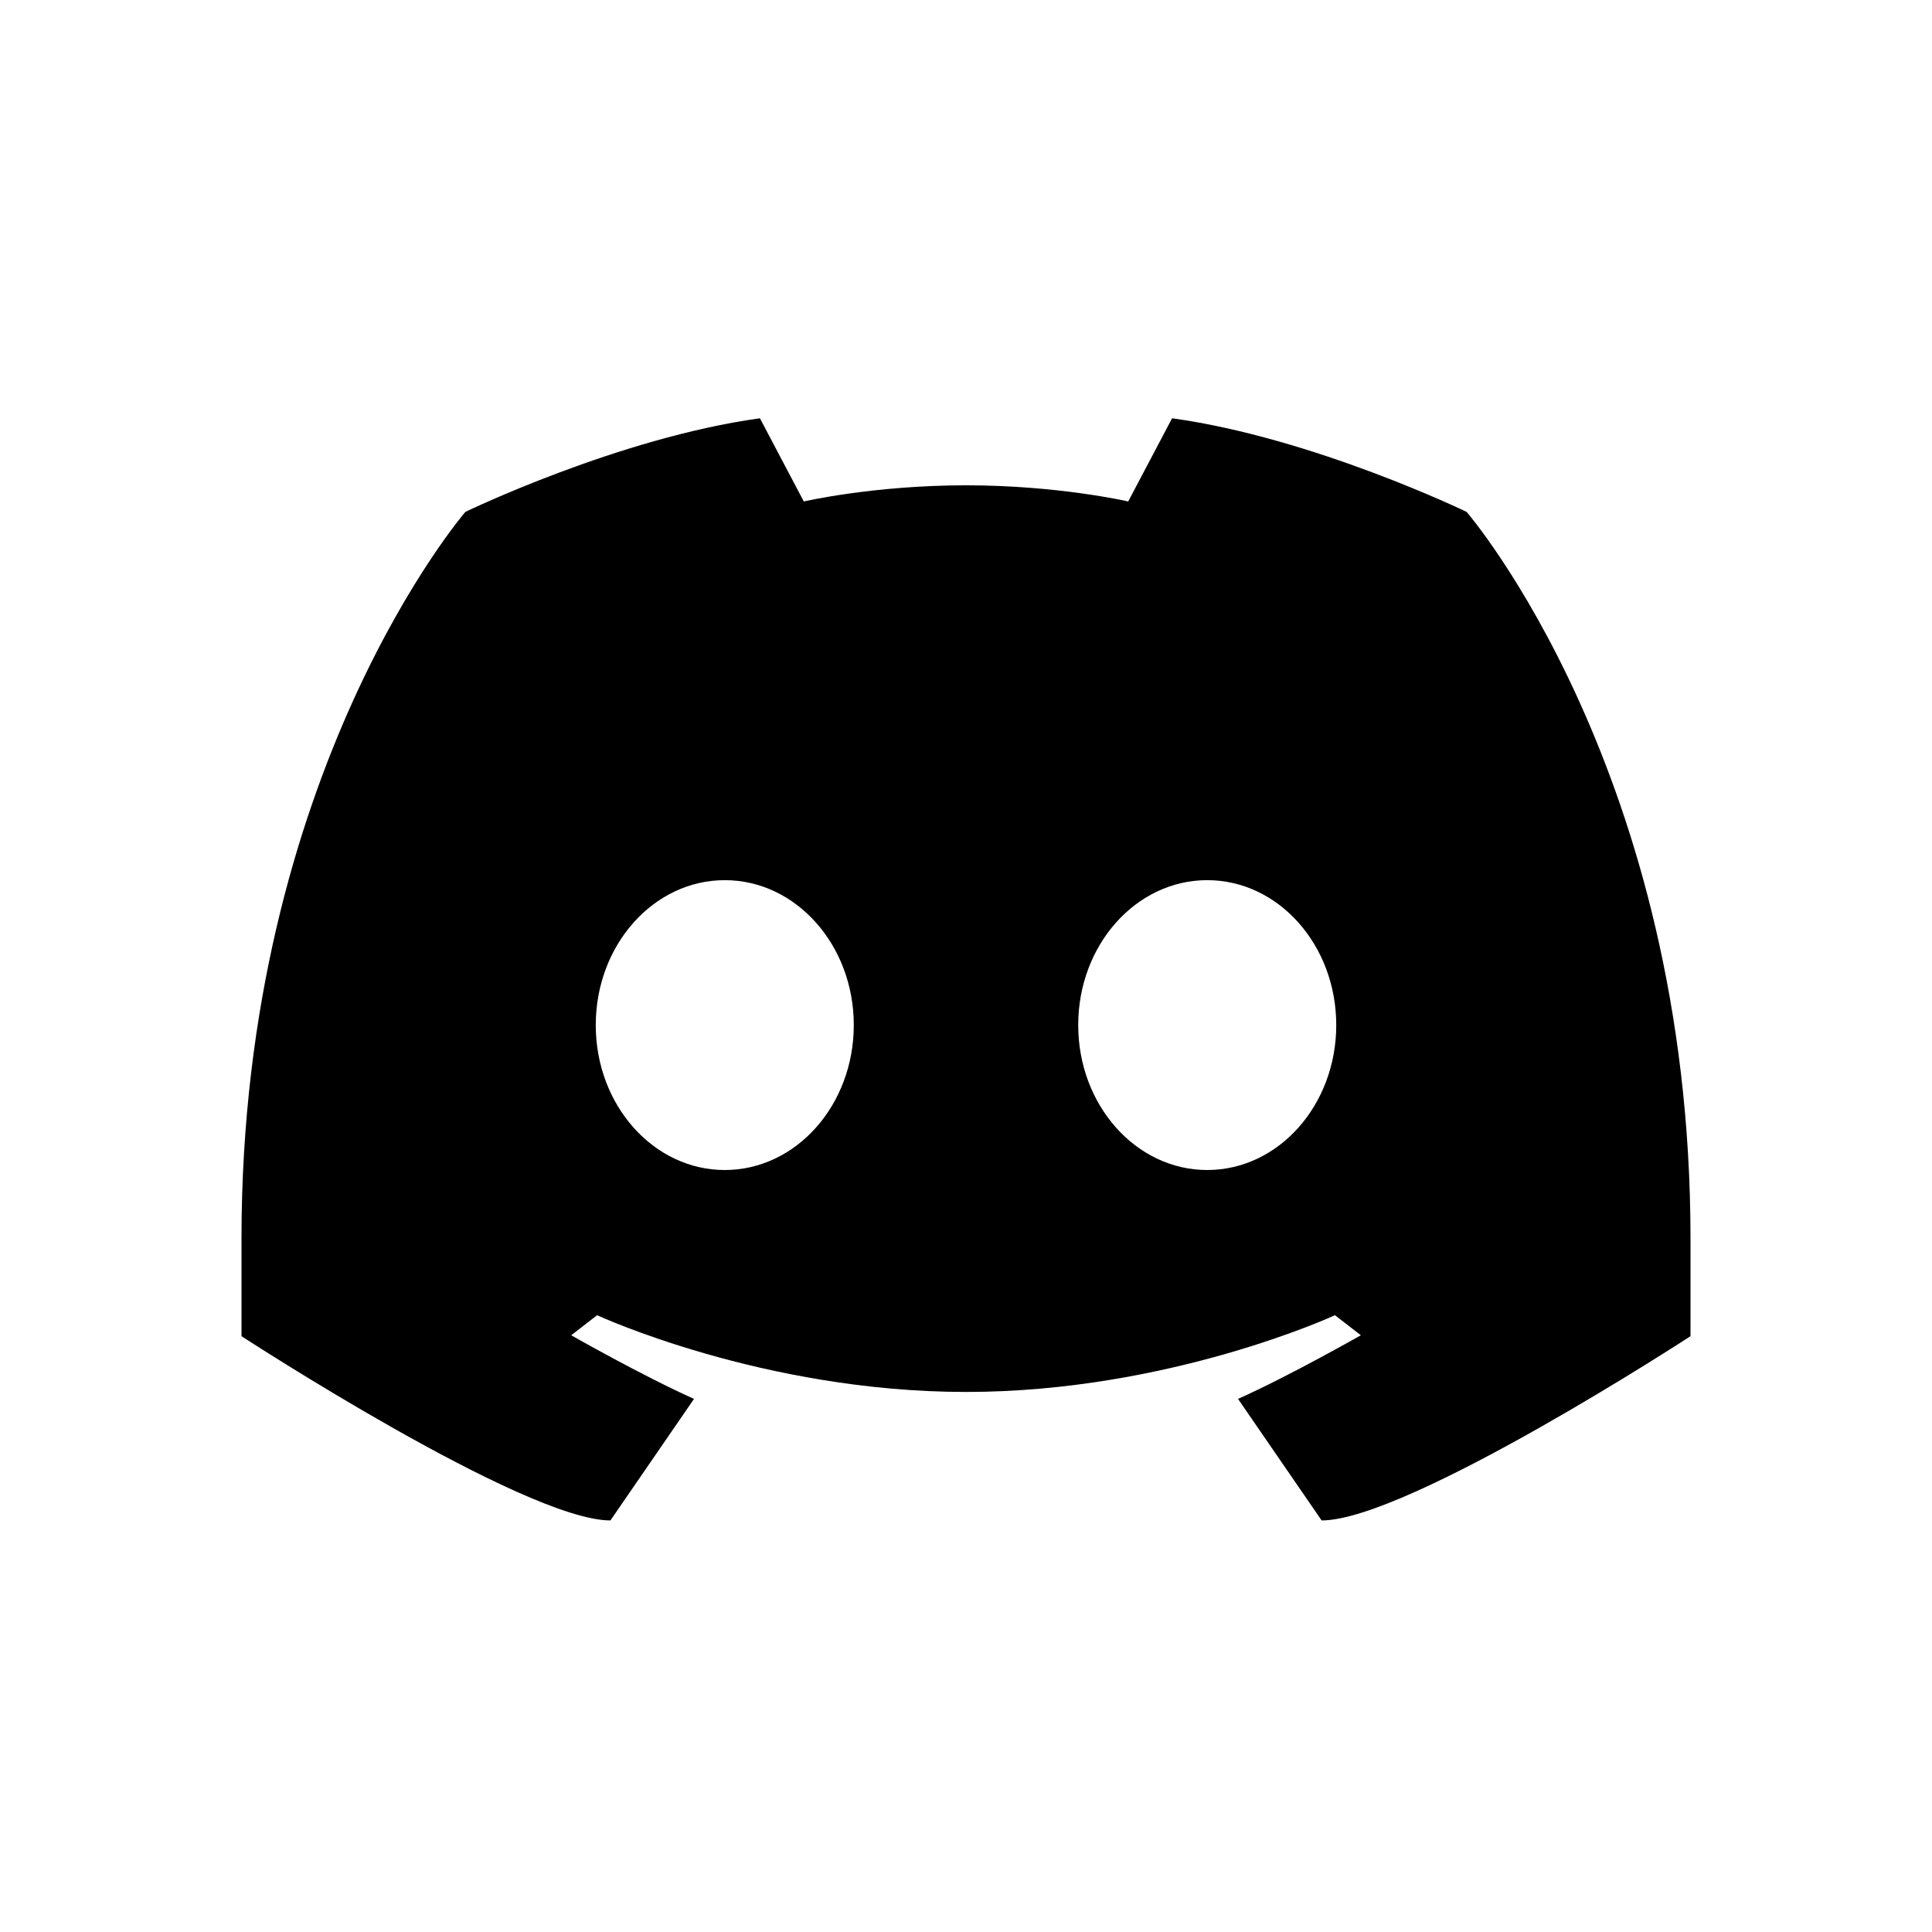
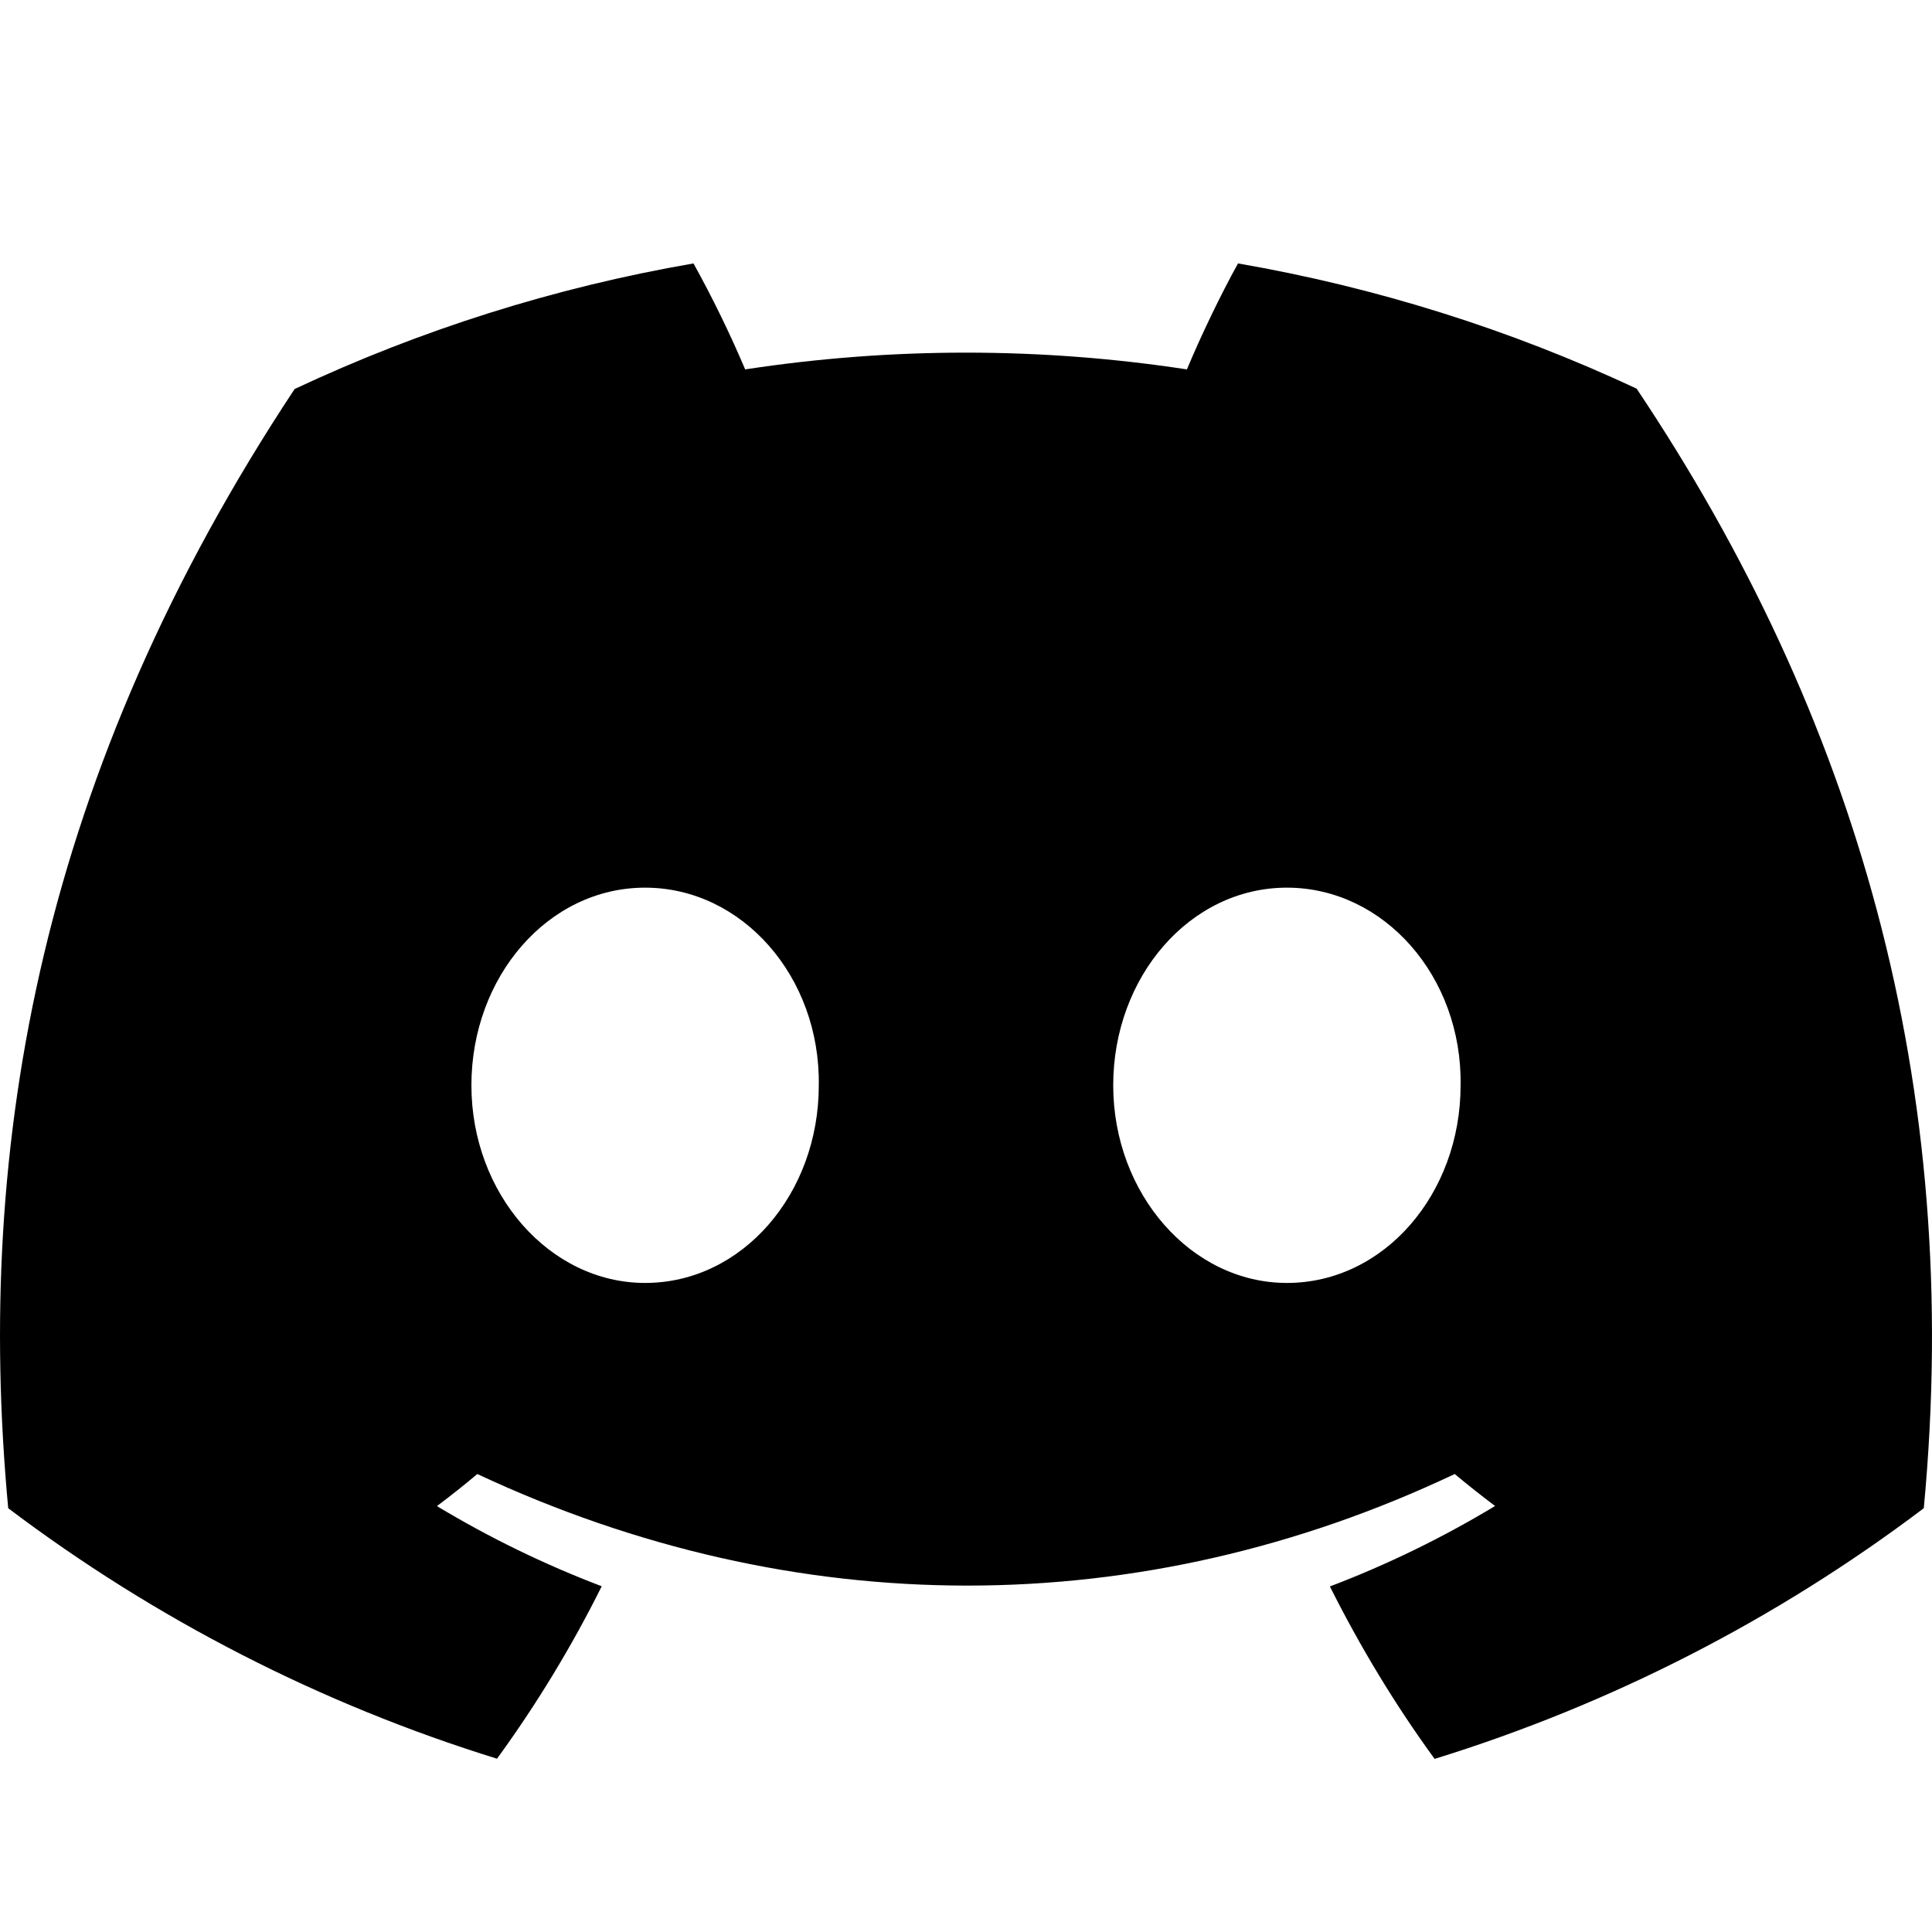
- <svg xmlns="http://www.w3.org/2000/svg" viewBox="0 0 72 72" width="480px" height="480px">
-   <path d="M54.657,19.077c0,0,8.343,9.663,8.343,27.069v3.65c0,0-10.536,6.866-13.747,6.866l-3.115-4.529 c1.936-0.867,4.577-2.372,4.577-2.372l-0.965-0.747c0,0-6.173,2.86-13.749,2.86s-13.749-2.86-13.749-2.86l-0.965,0.747 c0,0,2.641,1.505,4.577,2.372l-3.115,4.529C19.536,56.662,9,49.796,9,49.796v-3.65c0-17.406,8.343-27.069,8.343-27.069 s5.707-2.762,10.977-3.489l1.635,3.1c0,0,2.599-0.602,6.045-0.602s6.045,0.602,6.045,0.602l1.635-3.1 C48.95,16.315,54.657,19.077,54.657,19.077z M27.01,43.603c2.656,0,4.808-2.418,4.808-5.401c0-2.983-2.153-5.401-4.808-5.401 s-4.808,2.418-4.808,5.401C22.202,41.185,24.354,43.603,27.01,43.603z M44.99,43.603c2.656,0,4.808-2.418,4.808-5.401 c0-2.983-2.153-5.401-4.808-5.401c-2.656,0-4.808,2.418-4.808,5.401C40.182,41.185,42.334,43.603,44.99,43.603z" />
+ <svg xmlns="http://www.w3.org/2000/svg" viewBox="0 0 20 20" fill="currentColor">
+   <path d="M16.942 4.023a16.288 16.288 0 0 0-4.126-1.296c-.178.32-.386.753-.529 1.097a15.15 15.15 0 0 0-4.573 0 11.73 11.73 0 0 0-.535-1.097c-1.448.25-2.834.692-4.129 1.3C.44 7.971-.269 11.82.085 15.613a16.495 16.495 0 0 0 5.06 2.593c.408-.56.771-1.157 1.084-1.785a10.65 10.65 0 0 1-1.706-.83c.143-.107.283-.218.418-.332 3.29 1.54 6.866 1.54 10.118 0 .137.114.277.225.418.331a10.63 10.63 0 0 1-1.71.833c.314.626.675 1.224 1.084 1.785a16.464 16.464 0 0 0 5.064-2.595c.415-4.398-.71-8.21-2.973-11.59ZM6.678 13.281c-.988 0-1.798-.922-1.798-2.046 0-1.122.792-2.046 1.798-2.046 1.005 0 1.815.922 1.798 2.046.001 1.124-.793 2.046-1.798 2.046Zm6.644 0c-.988 0-1.798-.922-1.798-2.046 0-1.122.793-2.046 1.798-2.046 1.006 0 1.816.922 1.798 2.046 0 1.124-.792 2.046-1.798 2.046Z" />
</svg>
